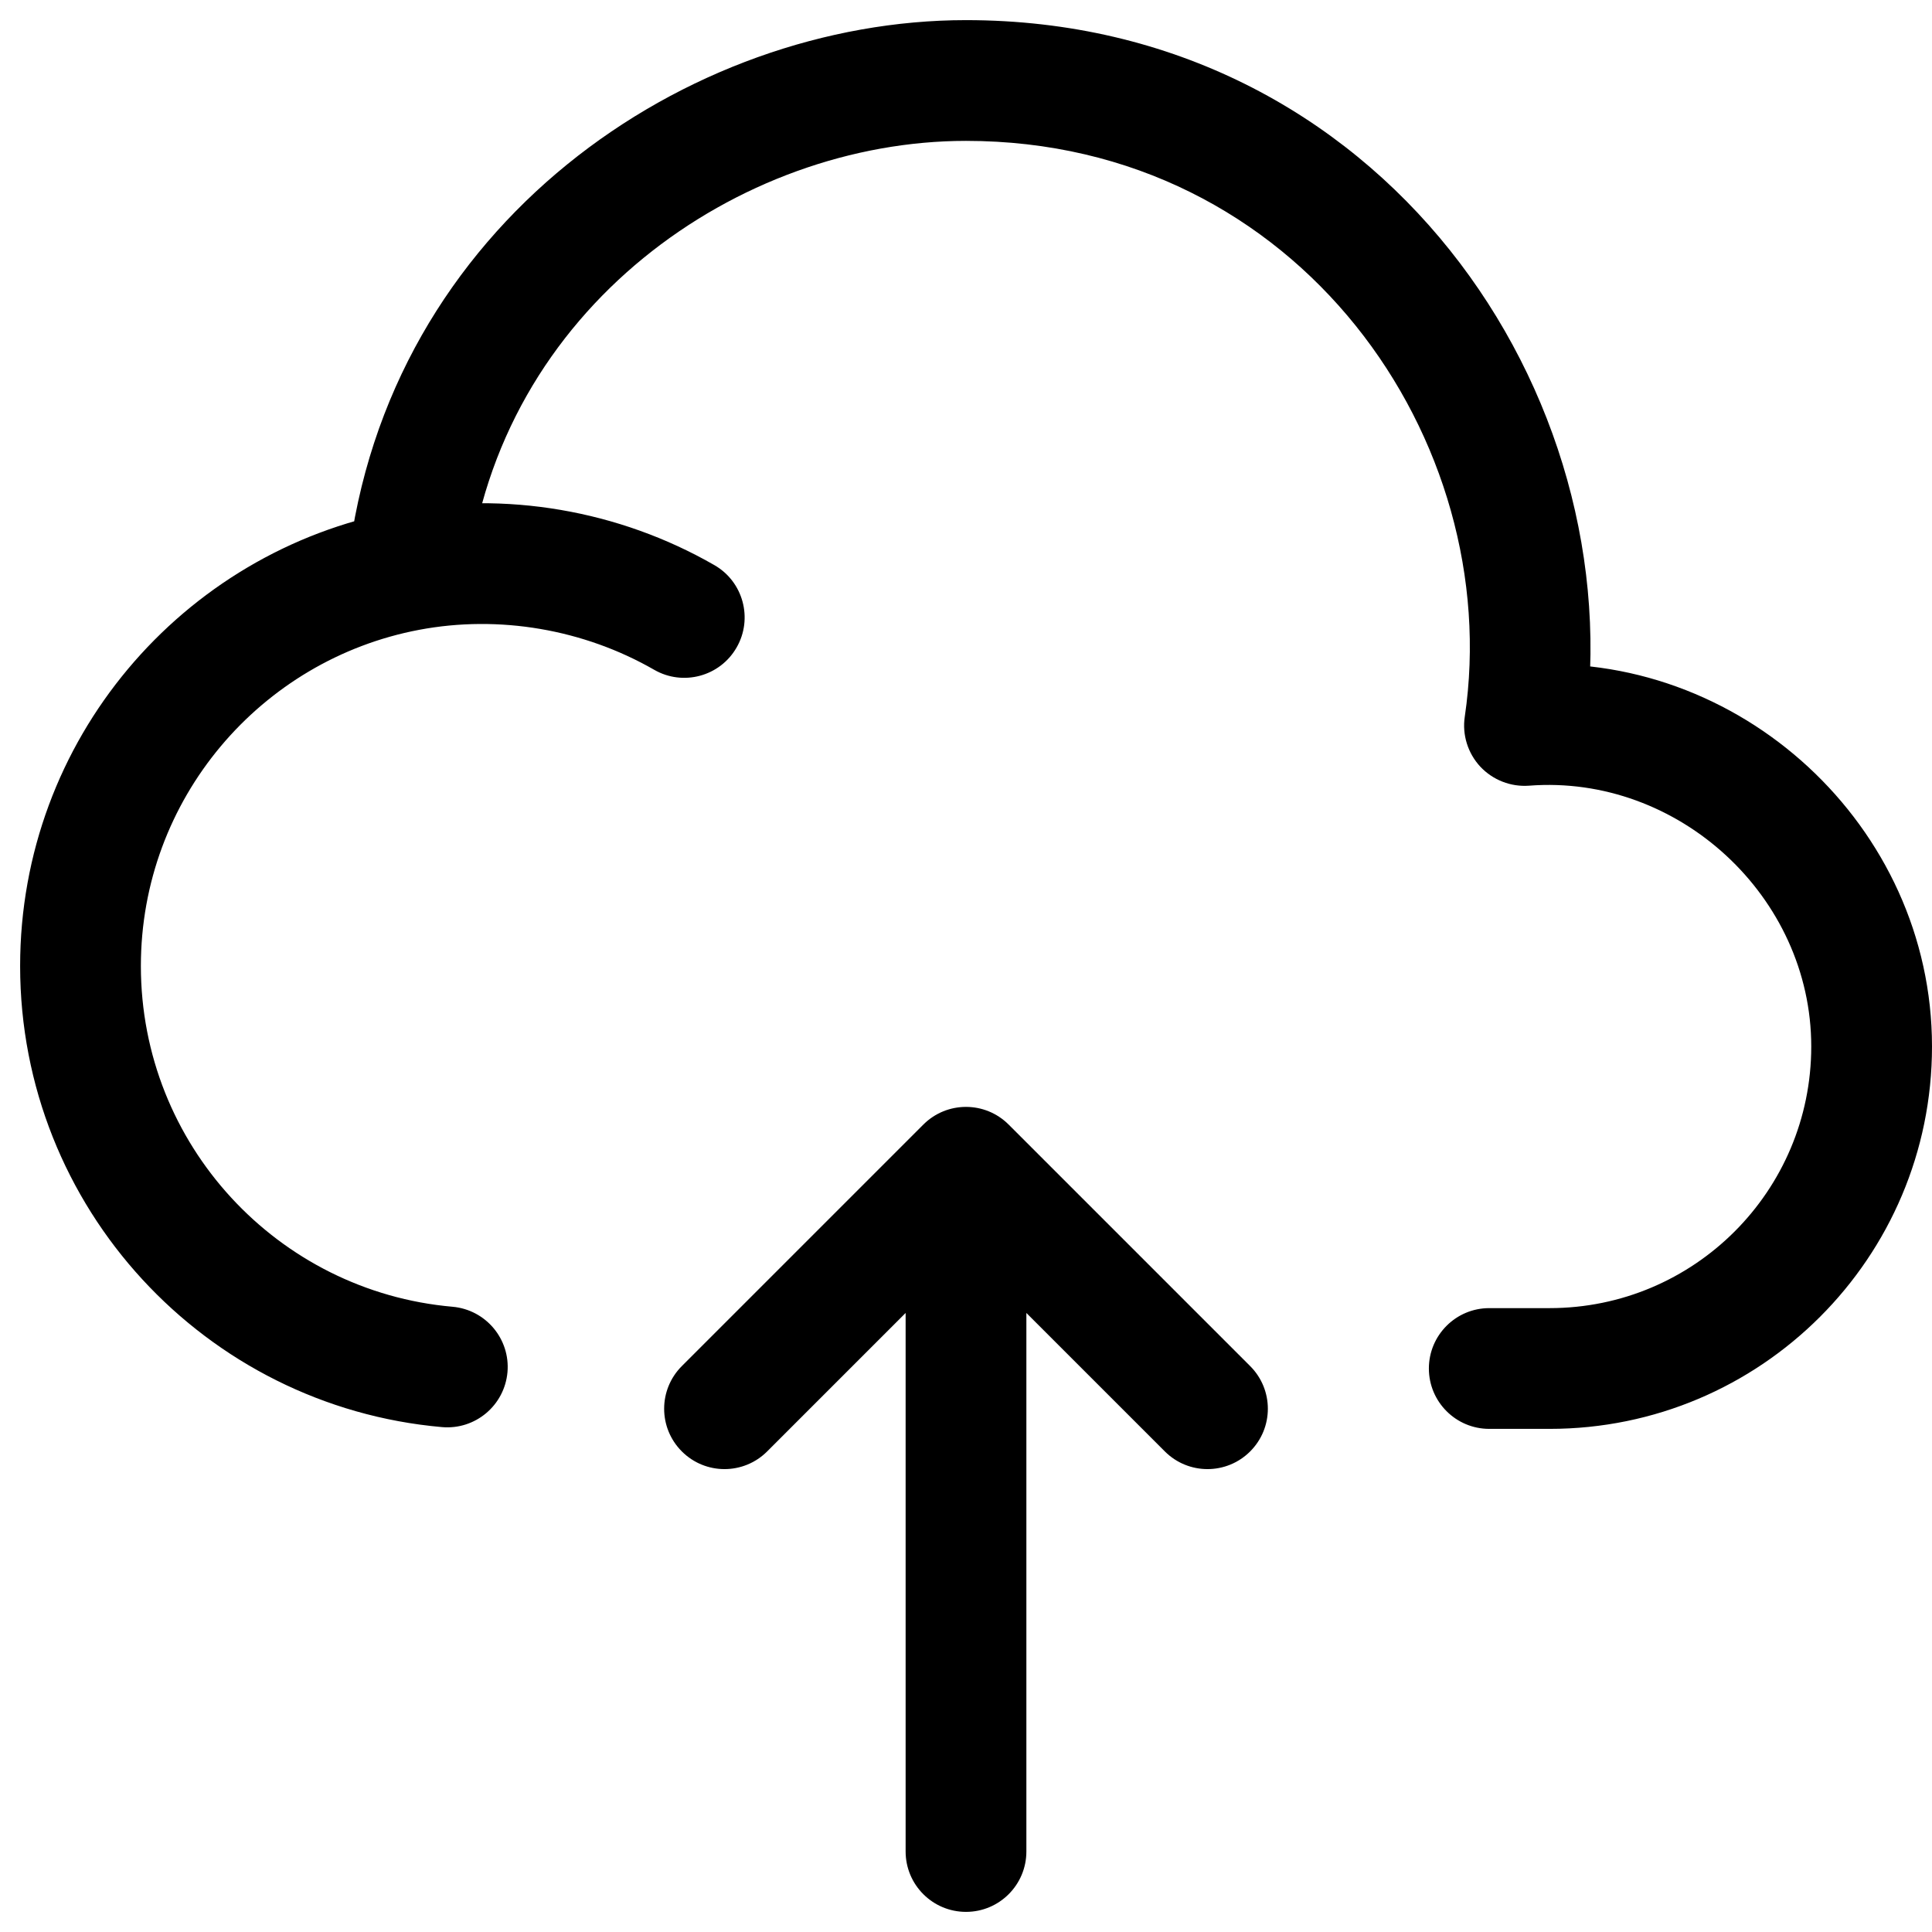
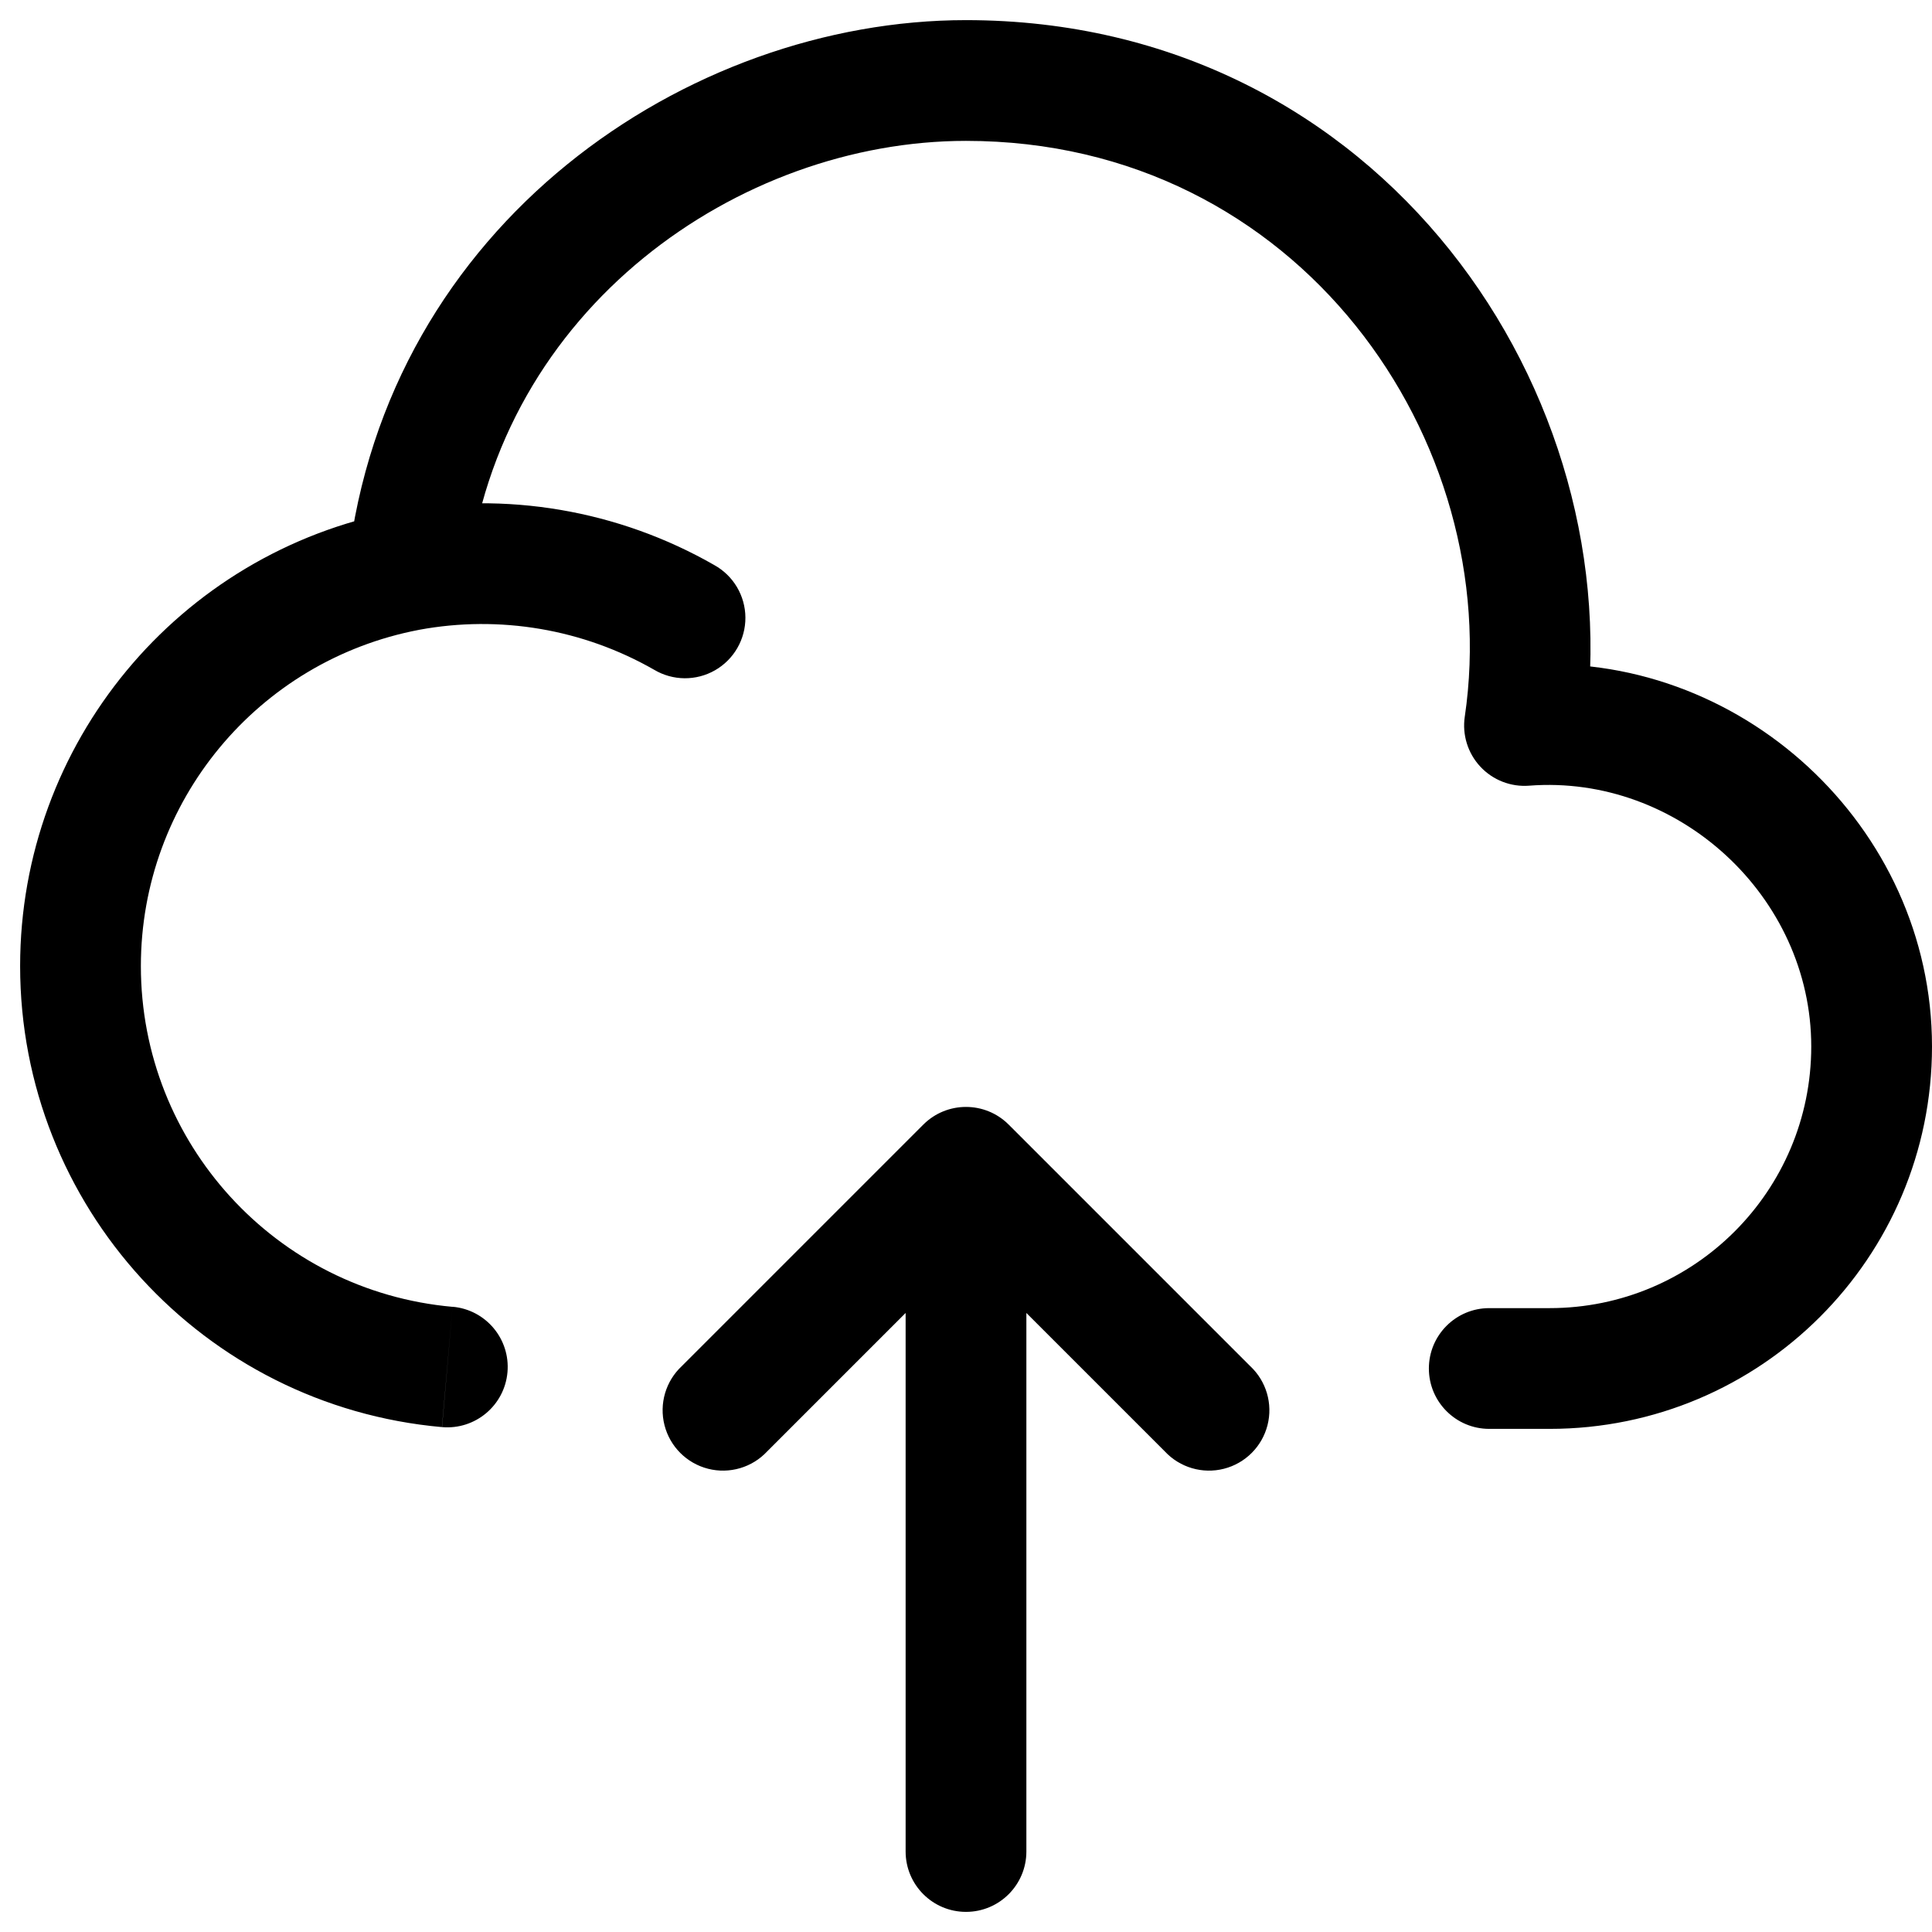
<svg xmlns="http://www.w3.org/2000/svg" width="24" height="24" viewBox="0 0 24 24" fill="none">
-   <path d="M5.066 7.087L5.206 7.824L5.066 7.087ZM18.938 9.012L18.196 8.903C18.162 9.128 18.234 9.357 18.389 9.524C18.545 9.69 18.768 9.777 18.995 9.76L18.938 9.012ZM8.126 8.32C8.485 8.527 8.944 8.403 9.15 8.044C9.357 7.685 9.233 7.226 8.874 7.02L8.126 8.32ZM5.491 17.728C5.904 17.764 6.267 17.459 6.304 17.046C6.34 16.634 6.035 16.27 5.622 16.233L5.491 17.728ZM18.5 16.25C18.086 16.25 17.75 16.586 17.75 17C17.75 17.414 18.086 17.75 18.5 17.75V16.25ZM11.25 23C11.25 23.414 11.586 23.75 12 23.75C12.414 23.75 12.75 23.414 12.75 23H11.25ZM14.47 18.03C14.763 18.323 15.237 18.323 15.53 18.03C15.823 17.737 15.823 17.263 15.53 16.97L14.47 18.03ZM12 14.5L12.53 13.97C12.237 13.677 11.763 13.677 11.47 13.97L12 14.5ZM8.47 16.97C8.177 17.263 8.177 17.737 8.47 18.03C8.763 18.323 9.237 18.323 9.53 18.03L8.47 16.97ZM22.5 13C22.5 14.795 21.045 16.25 19.25 16.25V17.75C21.873 17.75 24 15.623 24 13H22.5ZM1.75 12C1.75 9.925 3.238 8.196 5.206 7.824L4.927 6.35C2.264 6.853 0.25 9.19 0.25 12H1.75ZM5.812 7.172C6.195 3.822 9.184 1.75 12 1.75V0.25C8.544 0.25 4.805 2.778 4.321 7.002L5.812 7.172ZM12 1.75C16.143 1.75 18.7 5.487 18.196 8.903L19.68 9.121C20.3 4.913 17.169 0.25 12 0.25V1.75ZM18.995 9.76C20.849 9.617 22.5 11.137 22.5 13H24C24 10.259 21.601 8.054 18.88 8.264L18.995 9.76ZM5.206 7.824C6.201 7.636 7.25 7.817 8.126 8.32L8.874 7.02C7.69 6.339 6.277 6.095 4.927 6.35L5.206 7.824ZM5.622 16.233C3.452 16.043 1.75 14.22 1.75 12H0.25C0.25 15.004 2.553 17.47 5.491 17.728L5.622 16.233ZM18.5 17.75H19.25V16.25H18.5V17.75ZM15.53 16.97L12.53 13.97L11.47 15.03L14.47 18.03L15.53 16.97ZM11.47 13.97L8.47 16.97L9.53 18.03L12.53 15.03L11.47 13.97ZM12.75 23V14.5H11.25V23H12.75Z" fill="black" />
+   <path d="m5.066 7.087.14.737-.14-.737Zm13.872 1.925-.742-.11a.75.75 0 0 0 .8.858l-.058-.748ZM8.126 8.32a.75.75 0 1 0 .748-1.3l-.748 1.3Zm-2.635 9.408a.75.75 0 1 0 .131-1.495l-.131 1.495ZM18.5 16.25a.75.75 0 0 0 0 1.5v-1.5ZM11.25 23a.75.75 0 0 0 1.5 0h-1.5Zm3.22-4.97a.75.75 0 1 0 1.06-1.06l-1.06 1.06ZM12 14.5l.53-.53a.75.75 0 0 0-1.06 0l.53.53Zm-3.53 2.47a.75.75 0 1 0 1.06 1.06l-1.06-1.06ZM22.5 13a3.25 3.25 0 0 1-3.25 3.25v1.5A4.75 4.75 0 0 0 24 13h-1.5ZM1.75 12a4.252 4.252 0 0 1 3.456-4.176L4.927 6.35A5.752 5.752 0 0 0 .25 12h1.5Zm4.062-4.828C6.195 3.822 9.184 1.75 12 1.75V.25c-3.456 0-7.195 2.528-7.679 6.752l1.49.17ZM12 1.75c4.143 0 6.7 3.737 6.196 7.153l1.484.218C20.3 4.913 17.17.25 12 .25v1.5Zm6.995 8.01C20.85 9.617 22.5 11.137 22.5 13H24c0-2.741-2.399-4.946-5.12-4.736l.115 1.496ZM5.205 7.824a4.301 4.301 0 0 1 2.921.496l.748-1.3a5.801 5.801 0 0 0-3.947-.67l.279 1.474Zm.417 8.41A4.25 4.25 0 0 1 1.75 12H.25a5.75 5.75 0 0 0 5.24 5.728l.132-1.495ZM18.5 17.75h.75v-1.5h-.75v1.5Zm-2.97-.78-3-3-1.06 1.06 3 3 1.06-1.06Zm-4.06-3-3 3 1.06 1.06 3-3-1.06-1.06ZM12.75 23v-8.5h-1.5V23h1.5Z" fill="#000" />
</svg>
